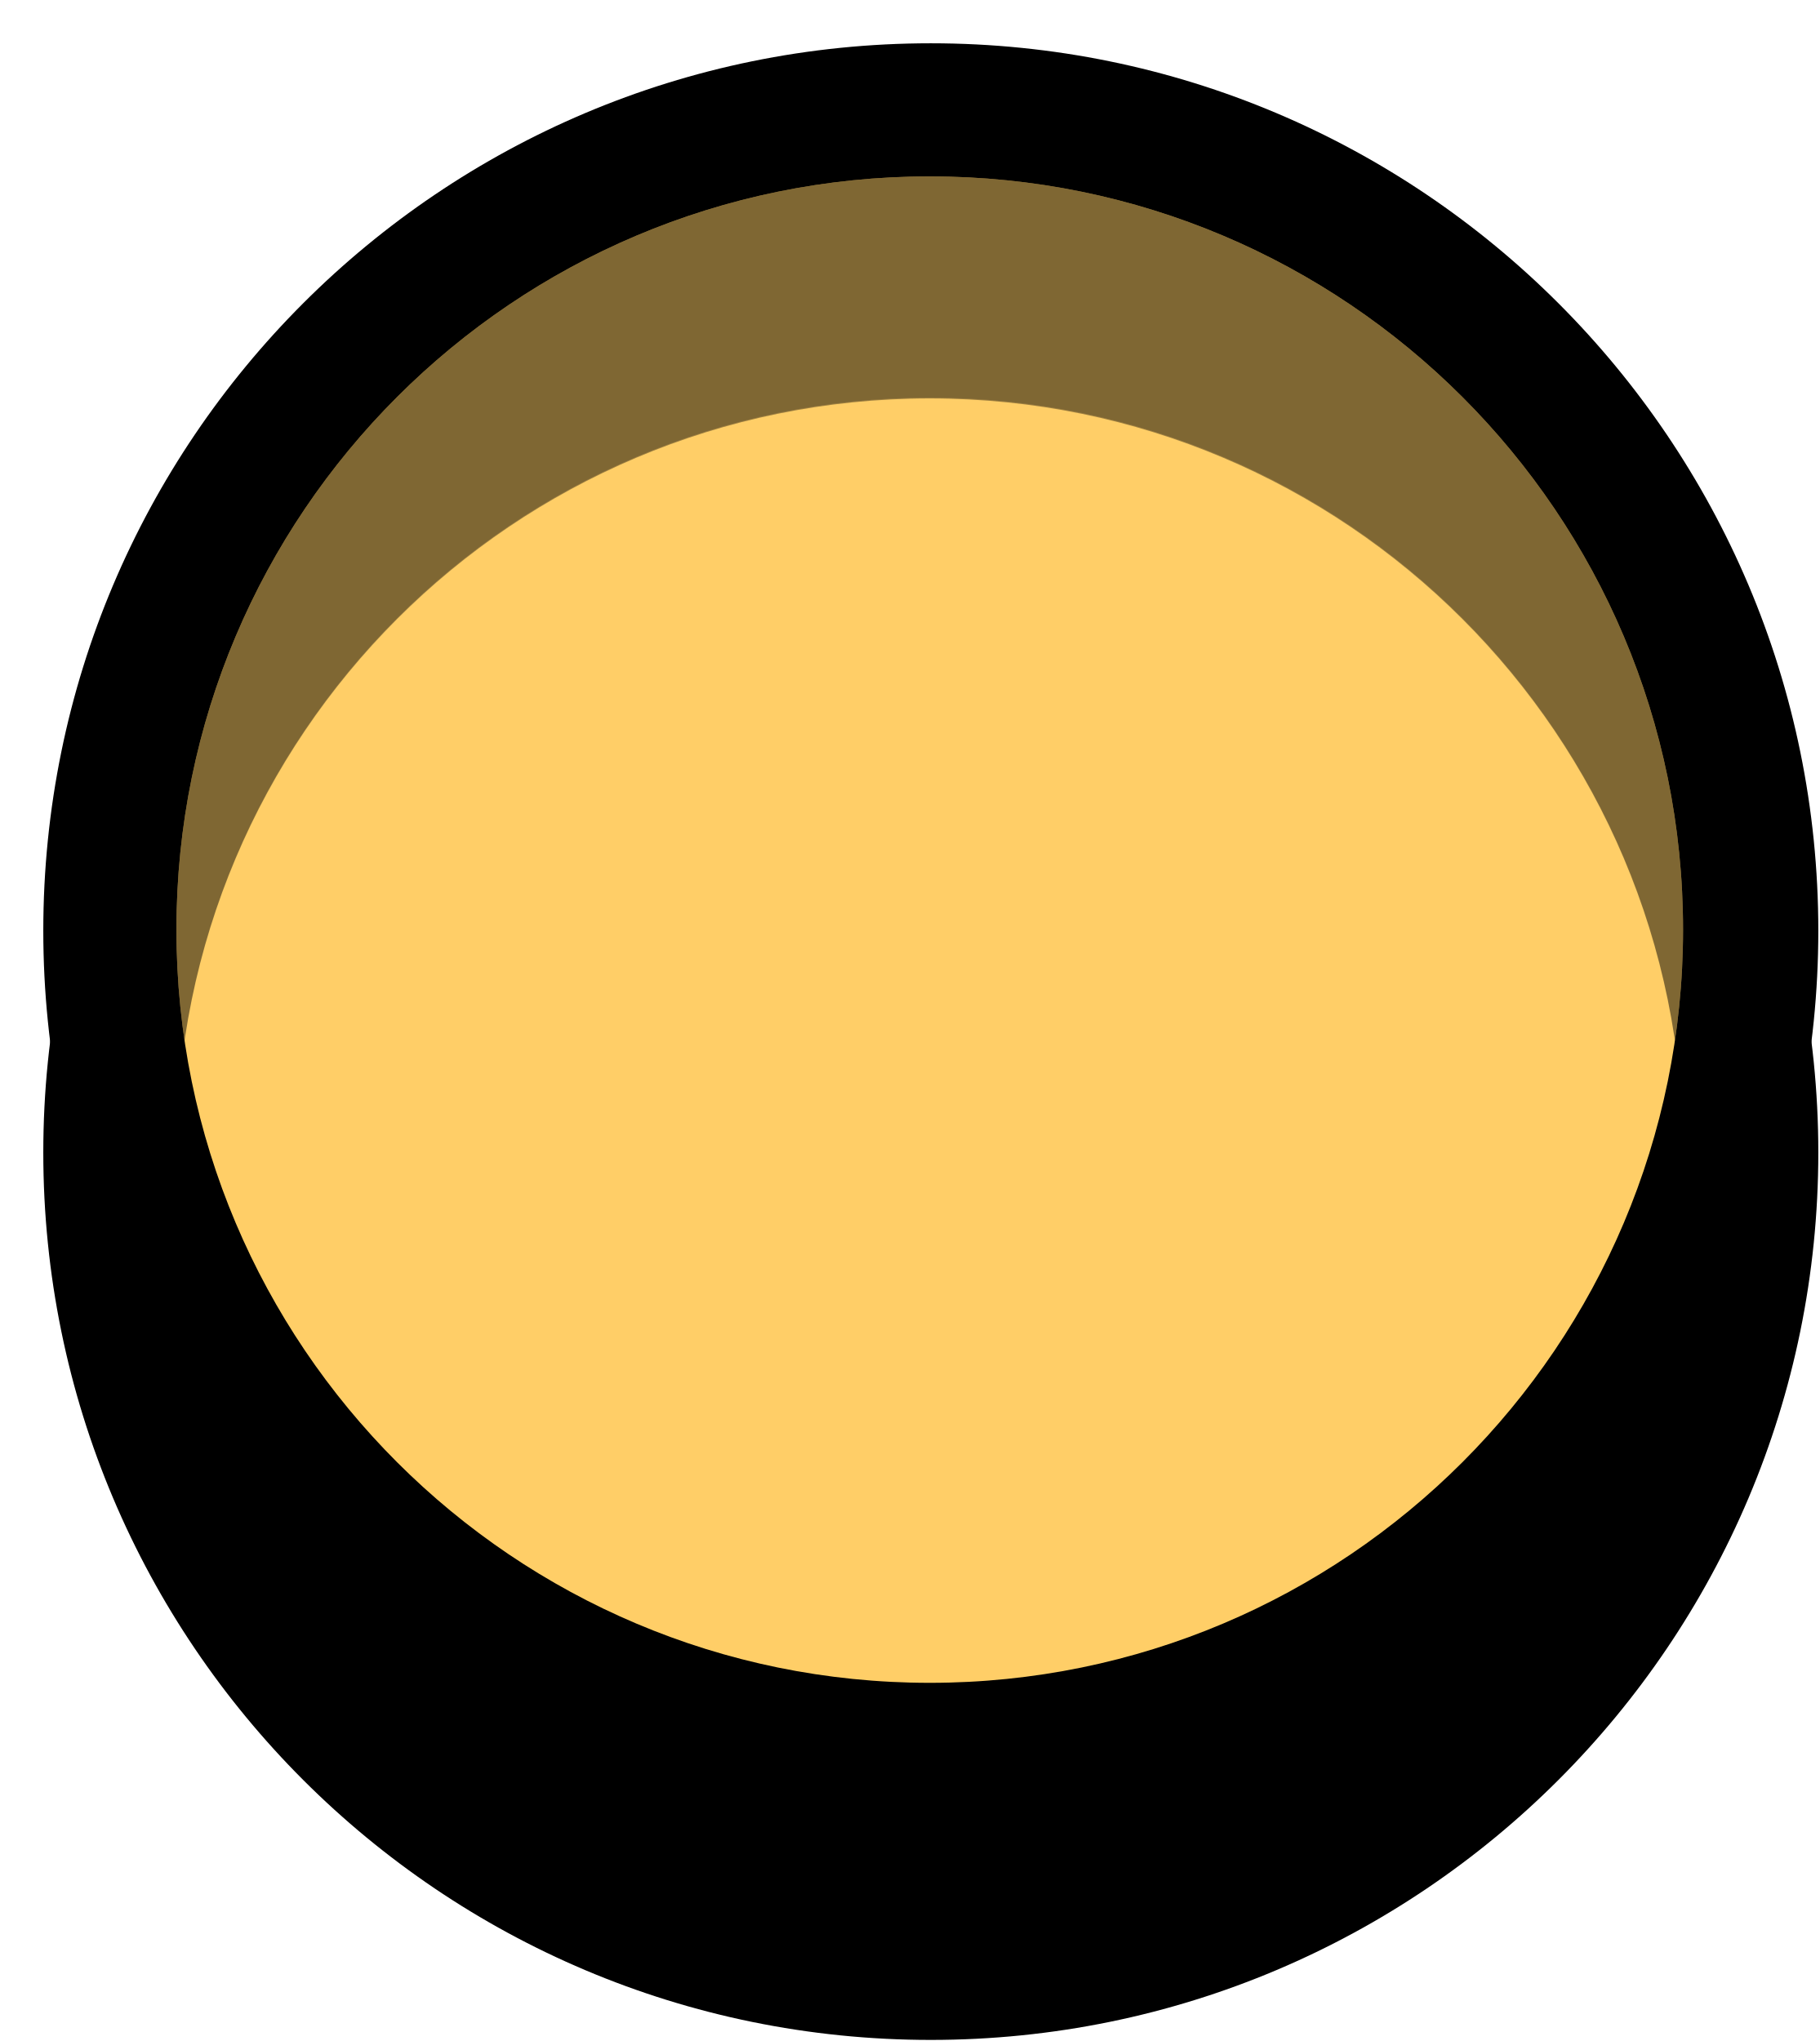
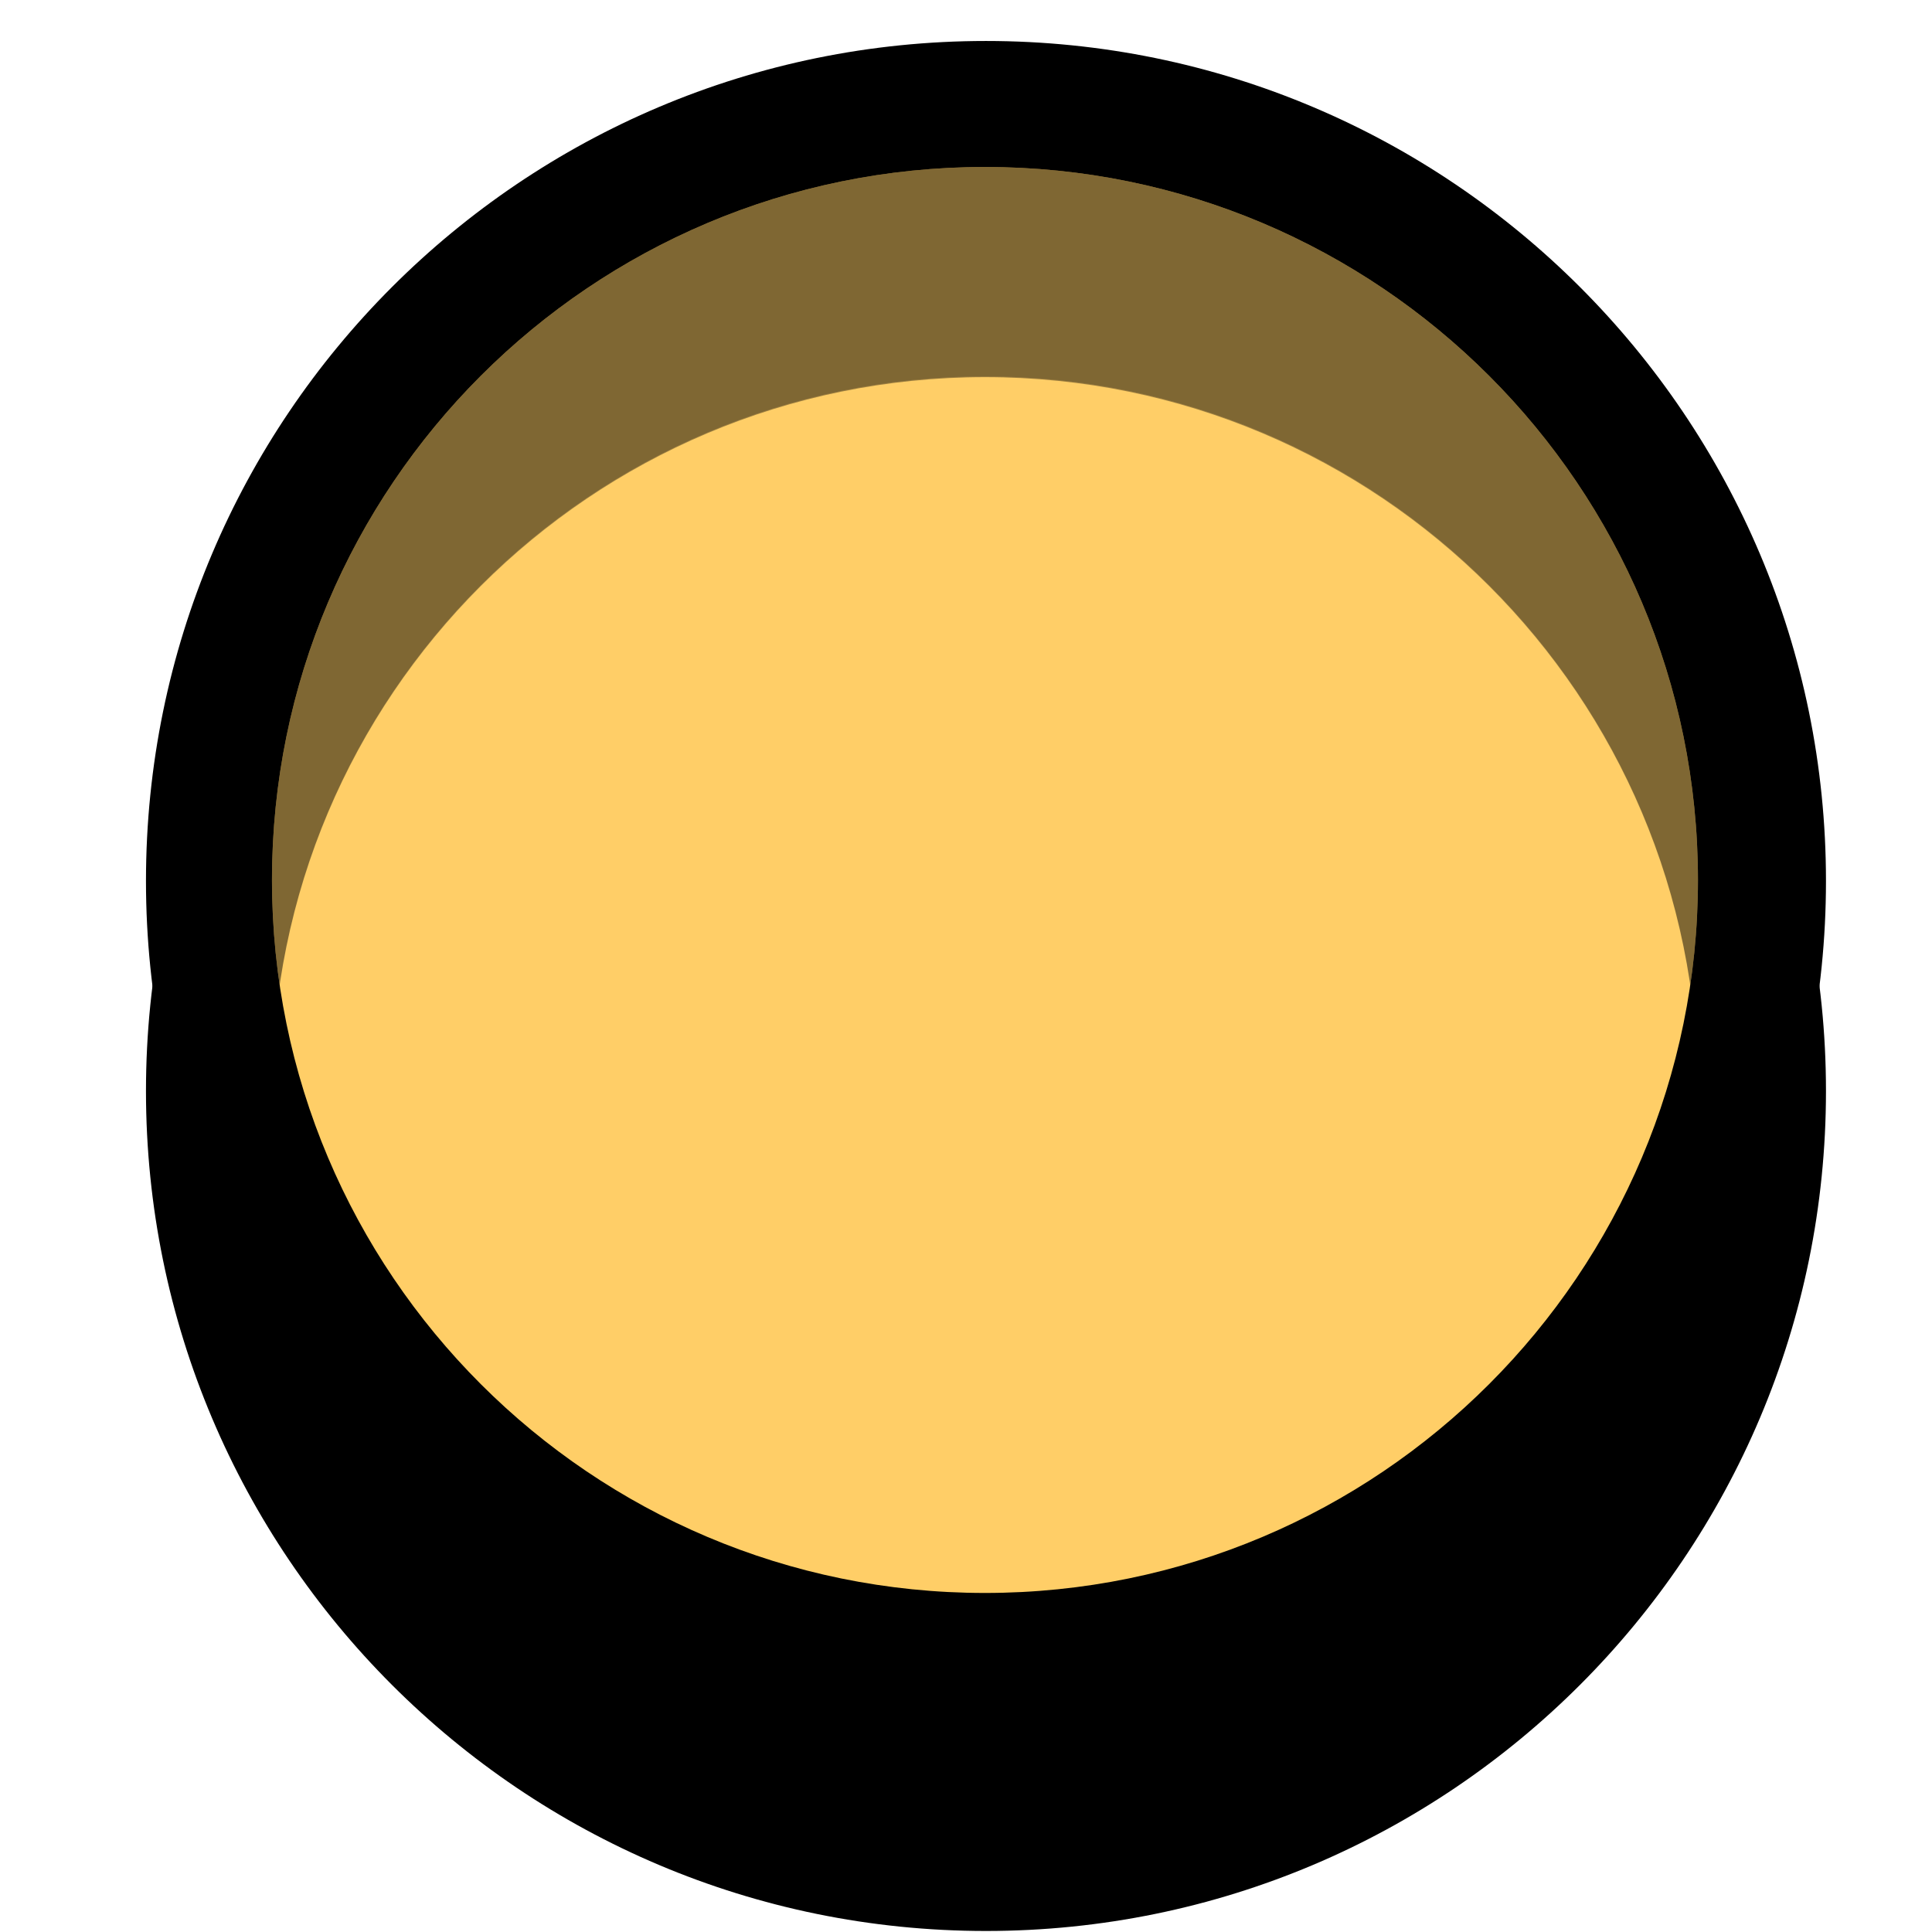
- <svg xmlns="http://www.w3.org/2000/svg" xmlns:xlink="http://www.w3.org/1999/xlink" width="41px" height="46px" viewBox="0 0 41 46" version="1.1">
+ <svg xmlns="http://www.w3.org/2000/svg" xmlns:xlink="http://www.w3.org/1999/xlink" width="38px" height="38px" viewBox="0 0 41 46" version="1.1">
  <defs>
    <circle id="path-1" cx="19.976" cy="19.976" r="16.976" />
    <filter x="-7.4%" y="-7.4%" width="114.7%" height="114.7%" filterUnits="objectBoundingBox" id="filter-2">
      <feOffset dx="0" dy="5" in="SourceAlpha" result="shadowOffsetInner1" />
      <feComposite in="shadowOffsetInner1" in2="SourceAlpha" operator="arithmetic" k2="-1" k3="1" result="shadowInnerInner1" />
      <feColorMatrix values="0 0 0 0 0   0 0 0 0 0   0 0 0 0 0  0 0 0 0.5 0" type="matrix" in="shadowInnerInner1" />
    </filter>
  </defs>
  <g id="Designs" stroke="none" stroke-width="1" fill="none" fill-rule="evenodd">
    <g id="counter-yellow-small" transform="translate(0.97561, 0.97561)">
      <circle id="Oval-Copy-49" fill="#000000" cx="20" cy="20" r="20" />
      <circle id="Oval-Copy-50" fill="#000000" cx="20" cy="25" r="20" />
      <g id="Oval-Copy-48">
        <use fill="#FFCE67" fill-rule="evenodd" xlink:href="#path-1" />
        <use fill="black" fill-opacity="1" filter="url(#filter-2)" xlink:href="#path-1" />
      </g>
    </g>
  </g>
</svg>
